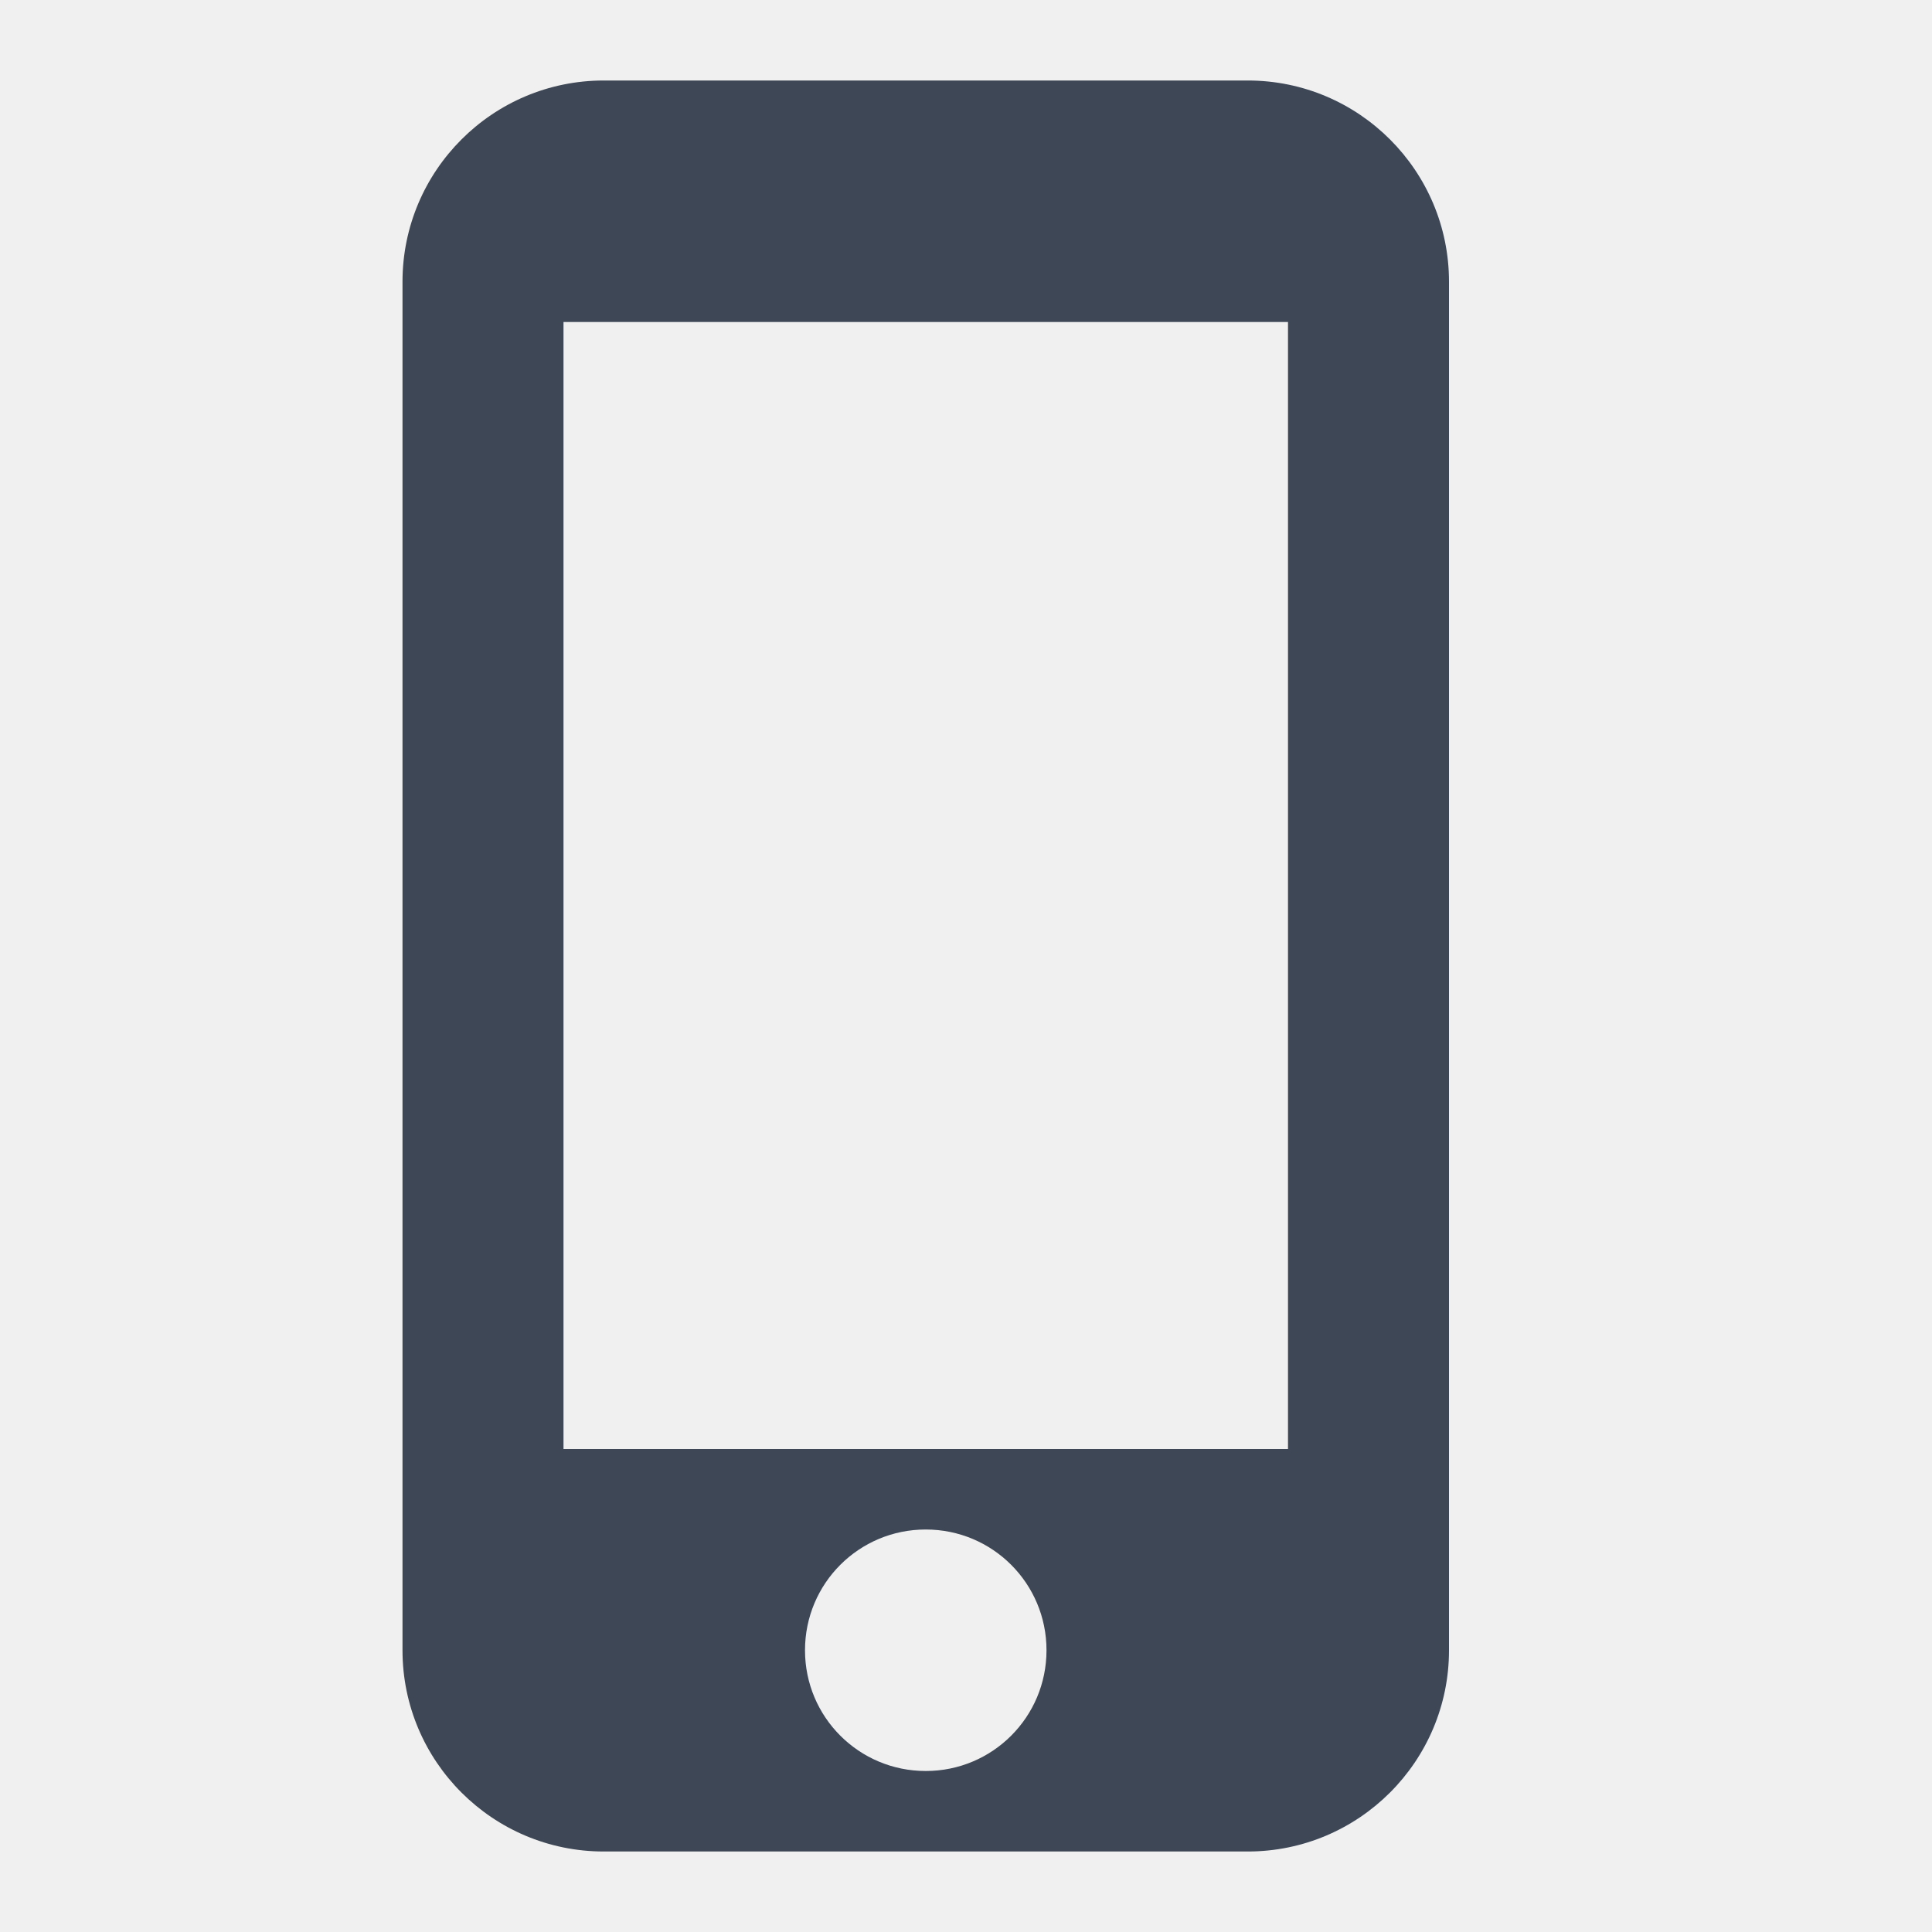
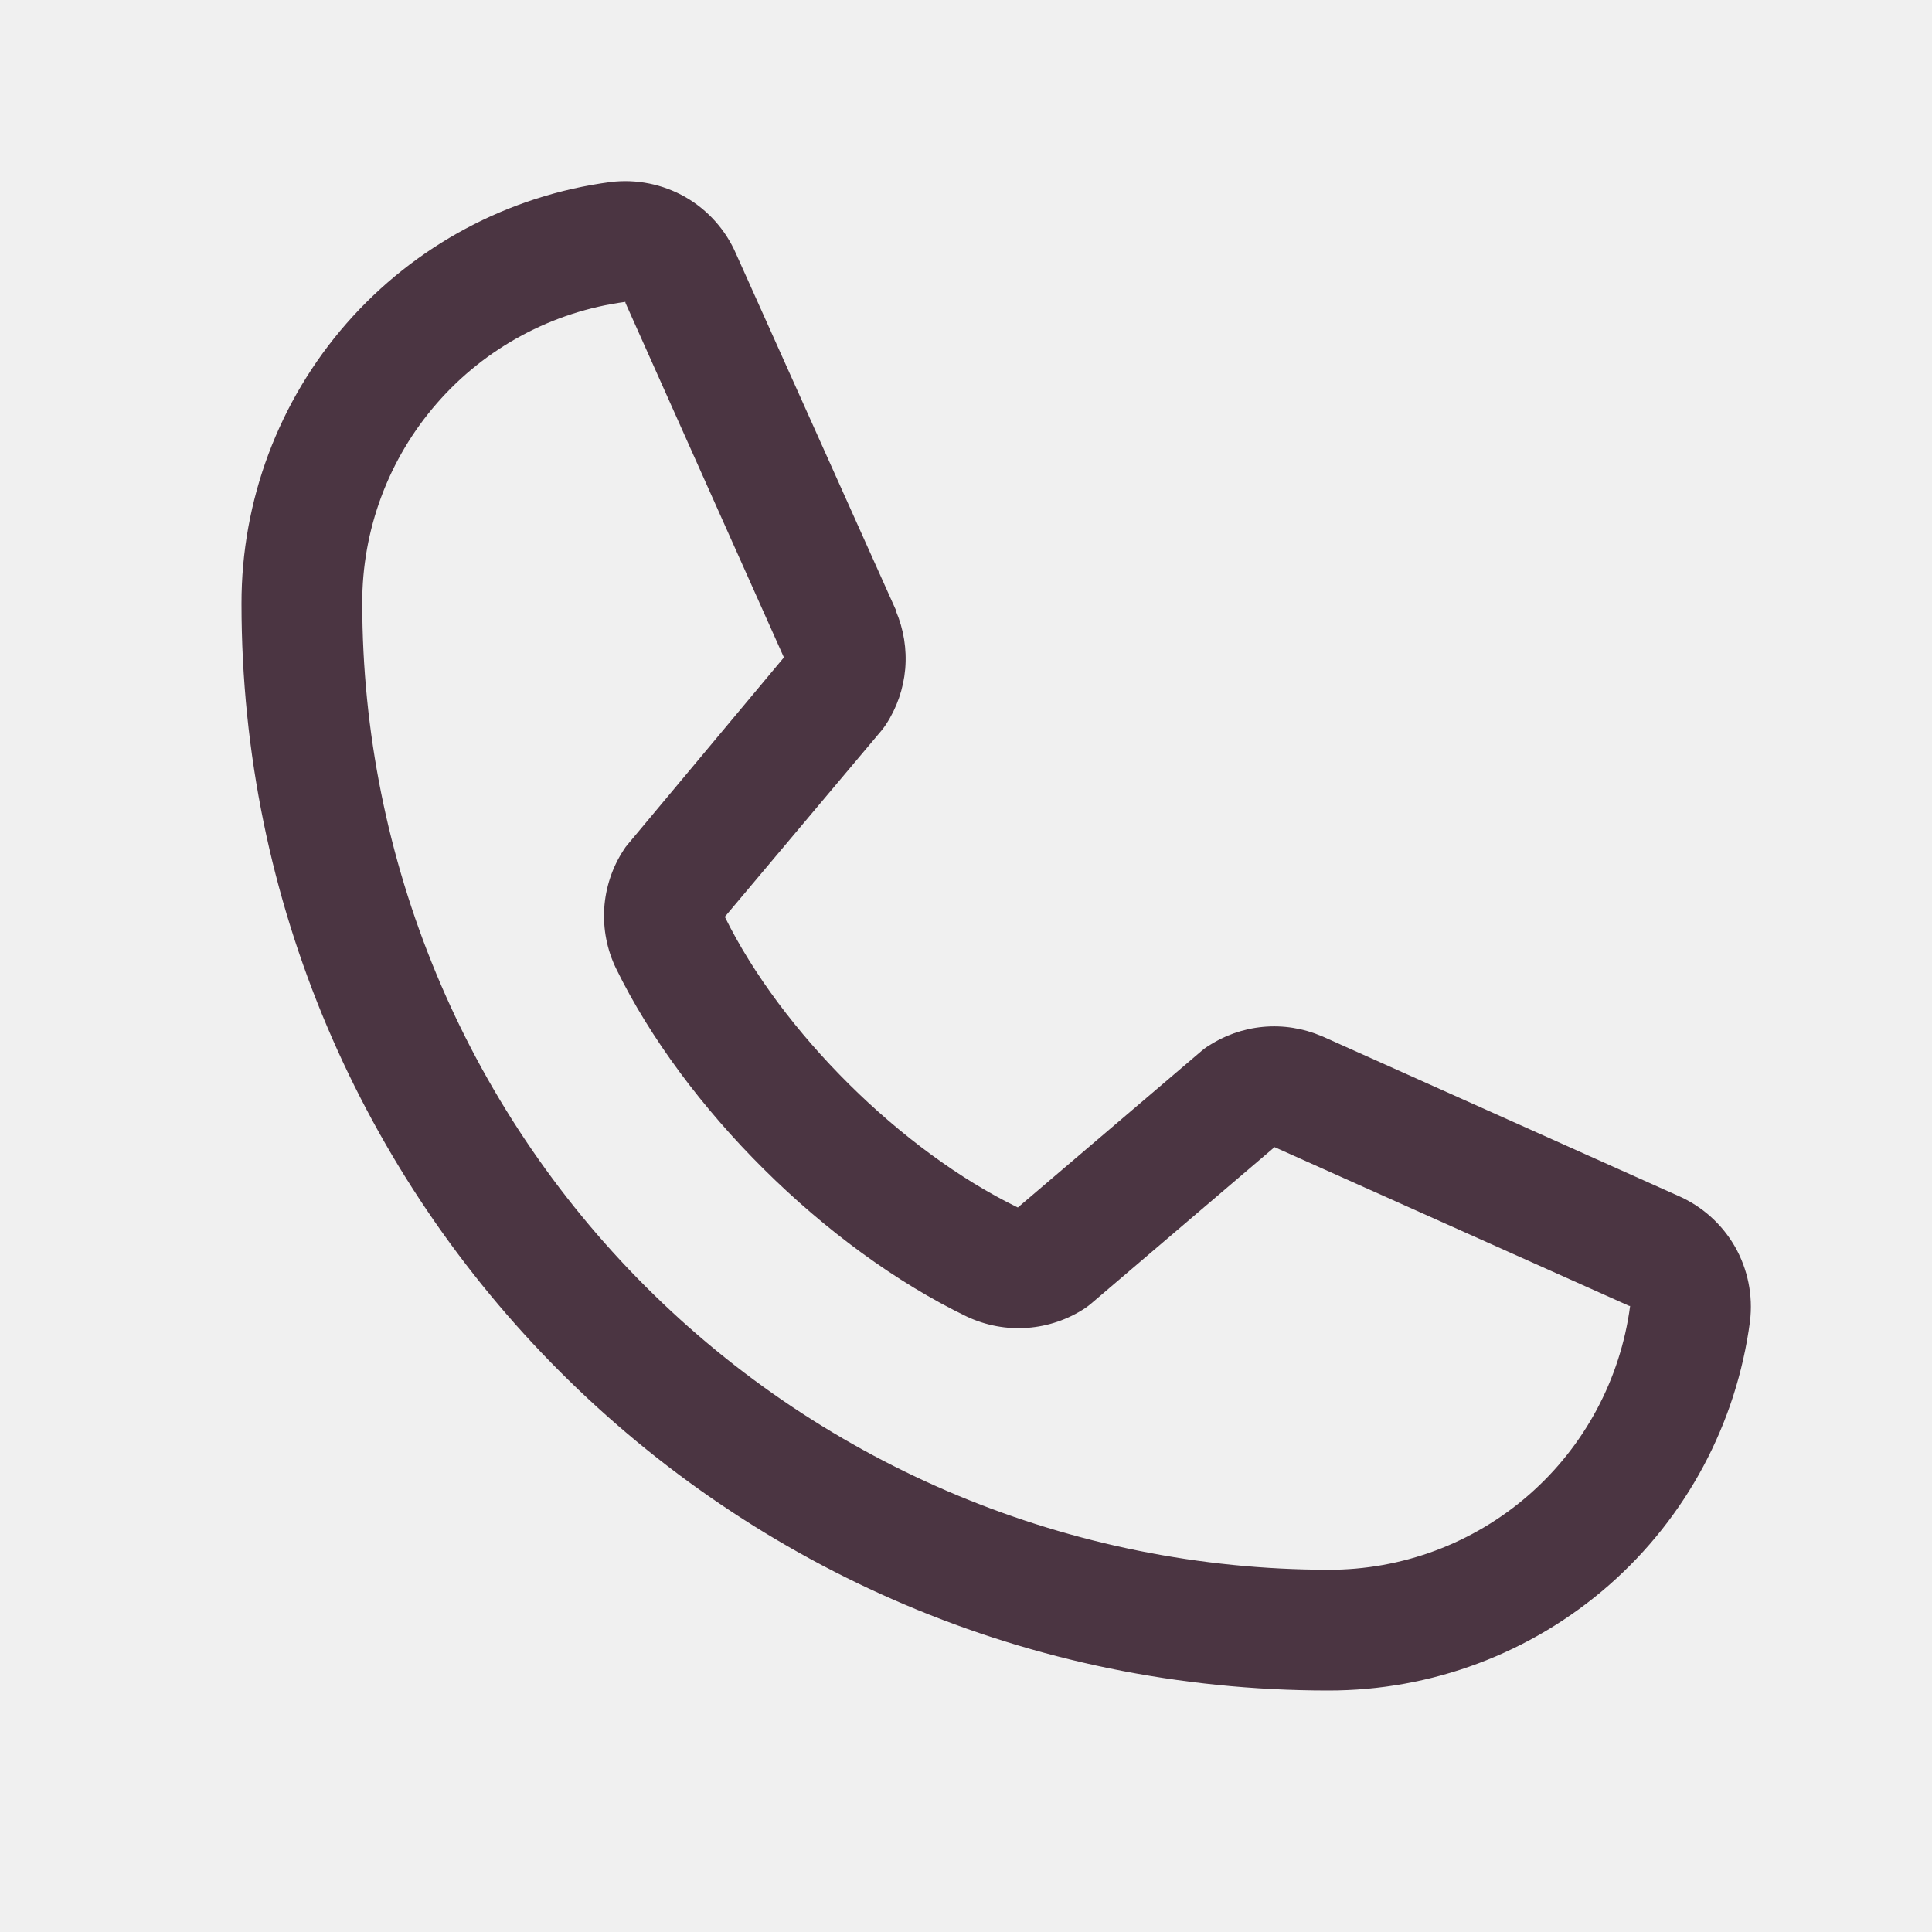
<svg xmlns="http://www.w3.org/2000/svg" width="24" height="24" viewBox="0 0 24 24" fill="none">
-   <g clip-path="url(#clip0_1009_188)">
-     <path d="M15.5 1H7.5C6.12 1 5 2.12 5 3.5V20.5C5 21.88 6.12 23 7.5 23H15.5C16.88 23 18 21.88 18 20.5V3.5C18 2.12 16.88 1 15.5 1ZM11.5 22C10.67 22 10 21.33 10 20.5C10 19.67 10.67 19 11.5 19C12.33 19 13 19.67 13 20.5C13 21.33 12.33 22 11.5 22ZM16 18H7V4H16V18Z" fill="#3D4756" />
-   </g>
-   <defs>
-     <clipPath id="clip0_1009_188">
-       <rect width="24" height="24" fill="white" />
-     </clipPath>
-   </defs>
+   <path d="M20.847 14.855L16.431 12.876L16.418 12.871C16.189 12.773 15.939 12.733 15.691 12.756C15.442 12.779 15.204 12.864 14.996 13.002C14.972 13.018 14.948 13.036 14.926 13.055L12.644 15C11.198 14.298 9.706 12.816 9.004 11.389L10.952 9.073C10.971 9.05 10.988 9.026 11.005 9.001C11.141 8.794 11.223 8.557 11.245 8.31C11.266 8.064 11.226 7.816 11.129 7.589V7.578L9.144 3.154C9.016 2.857 8.794 2.609 8.514 2.448C8.233 2.288 7.907 2.222 7.586 2.261C6.316 2.428 5.15 3.052 4.306 4.016C3.462 4.98 2.998 6.219 3 7.5C3 14.944 9.056 21 16.5 21C17.781 21.002 19.02 20.538 19.984 19.694C20.948 18.85 21.572 17.684 21.739 16.414C21.778 16.092 21.712 15.767 21.552 15.486C21.391 15.206 21.144 14.984 20.847 14.855ZM16.5 19.5C13.319 19.496 10.268 18.231 8.019 15.981C5.769 13.732 4.503 10.681 4.5 7.5C4.496 6.584 4.826 5.699 5.428 5.009C6.029 4.319 6.862 3.871 7.769 3.75C7.769 3.754 7.769 3.757 7.769 3.761L9.738 8.167L7.8 10.487C7.78 10.509 7.762 10.534 7.747 10.559C7.605 10.775 7.523 11.025 7.506 11.283C7.49 11.54 7.54 11.798 7.653 12.031C8.502 13.768 10.252 15.505 12.008 16.354C12.243 16.465 12.502 16.514 12.761 16.495C13.02 16.476 13.269 16.391 13.485 16.247C13.509 16.23 13.532 16.213 13.554 16.194L15.833 14.25L20.24 16.223C20.24 16.223 20.247 16.223 20.25 16.223C20.13 17.132 19.683 17.966 18.993 18.569C18.303 19.172 17.417 19.503 16.5 19.5Z" fill="#4B3542" />
</svg>
